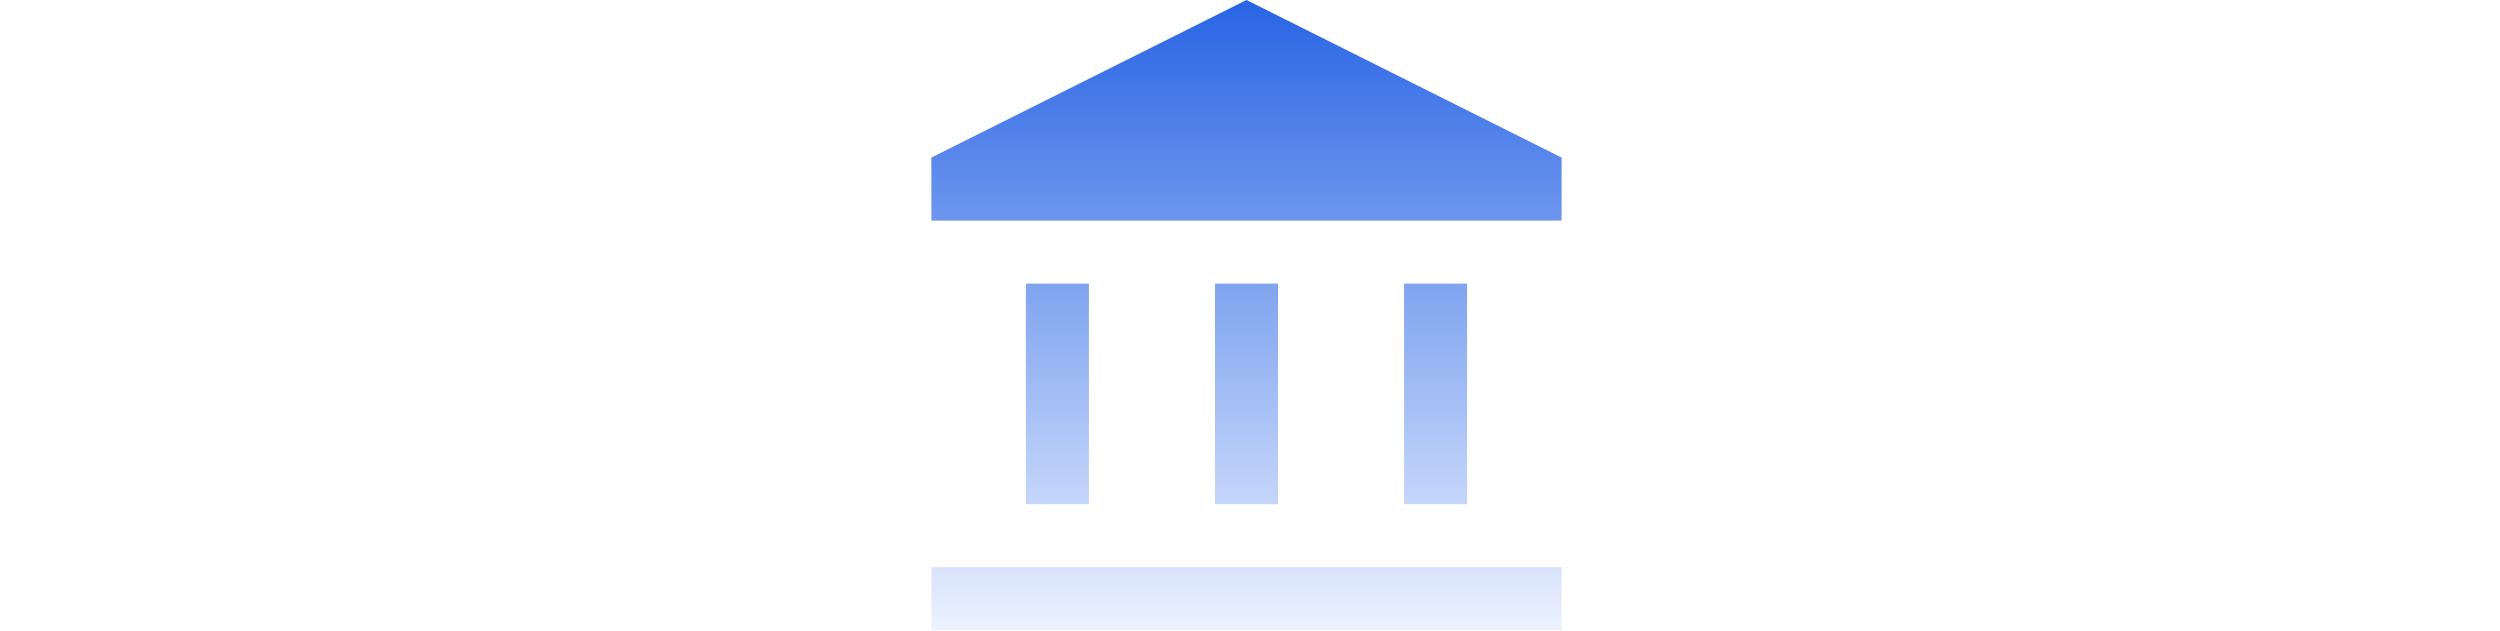
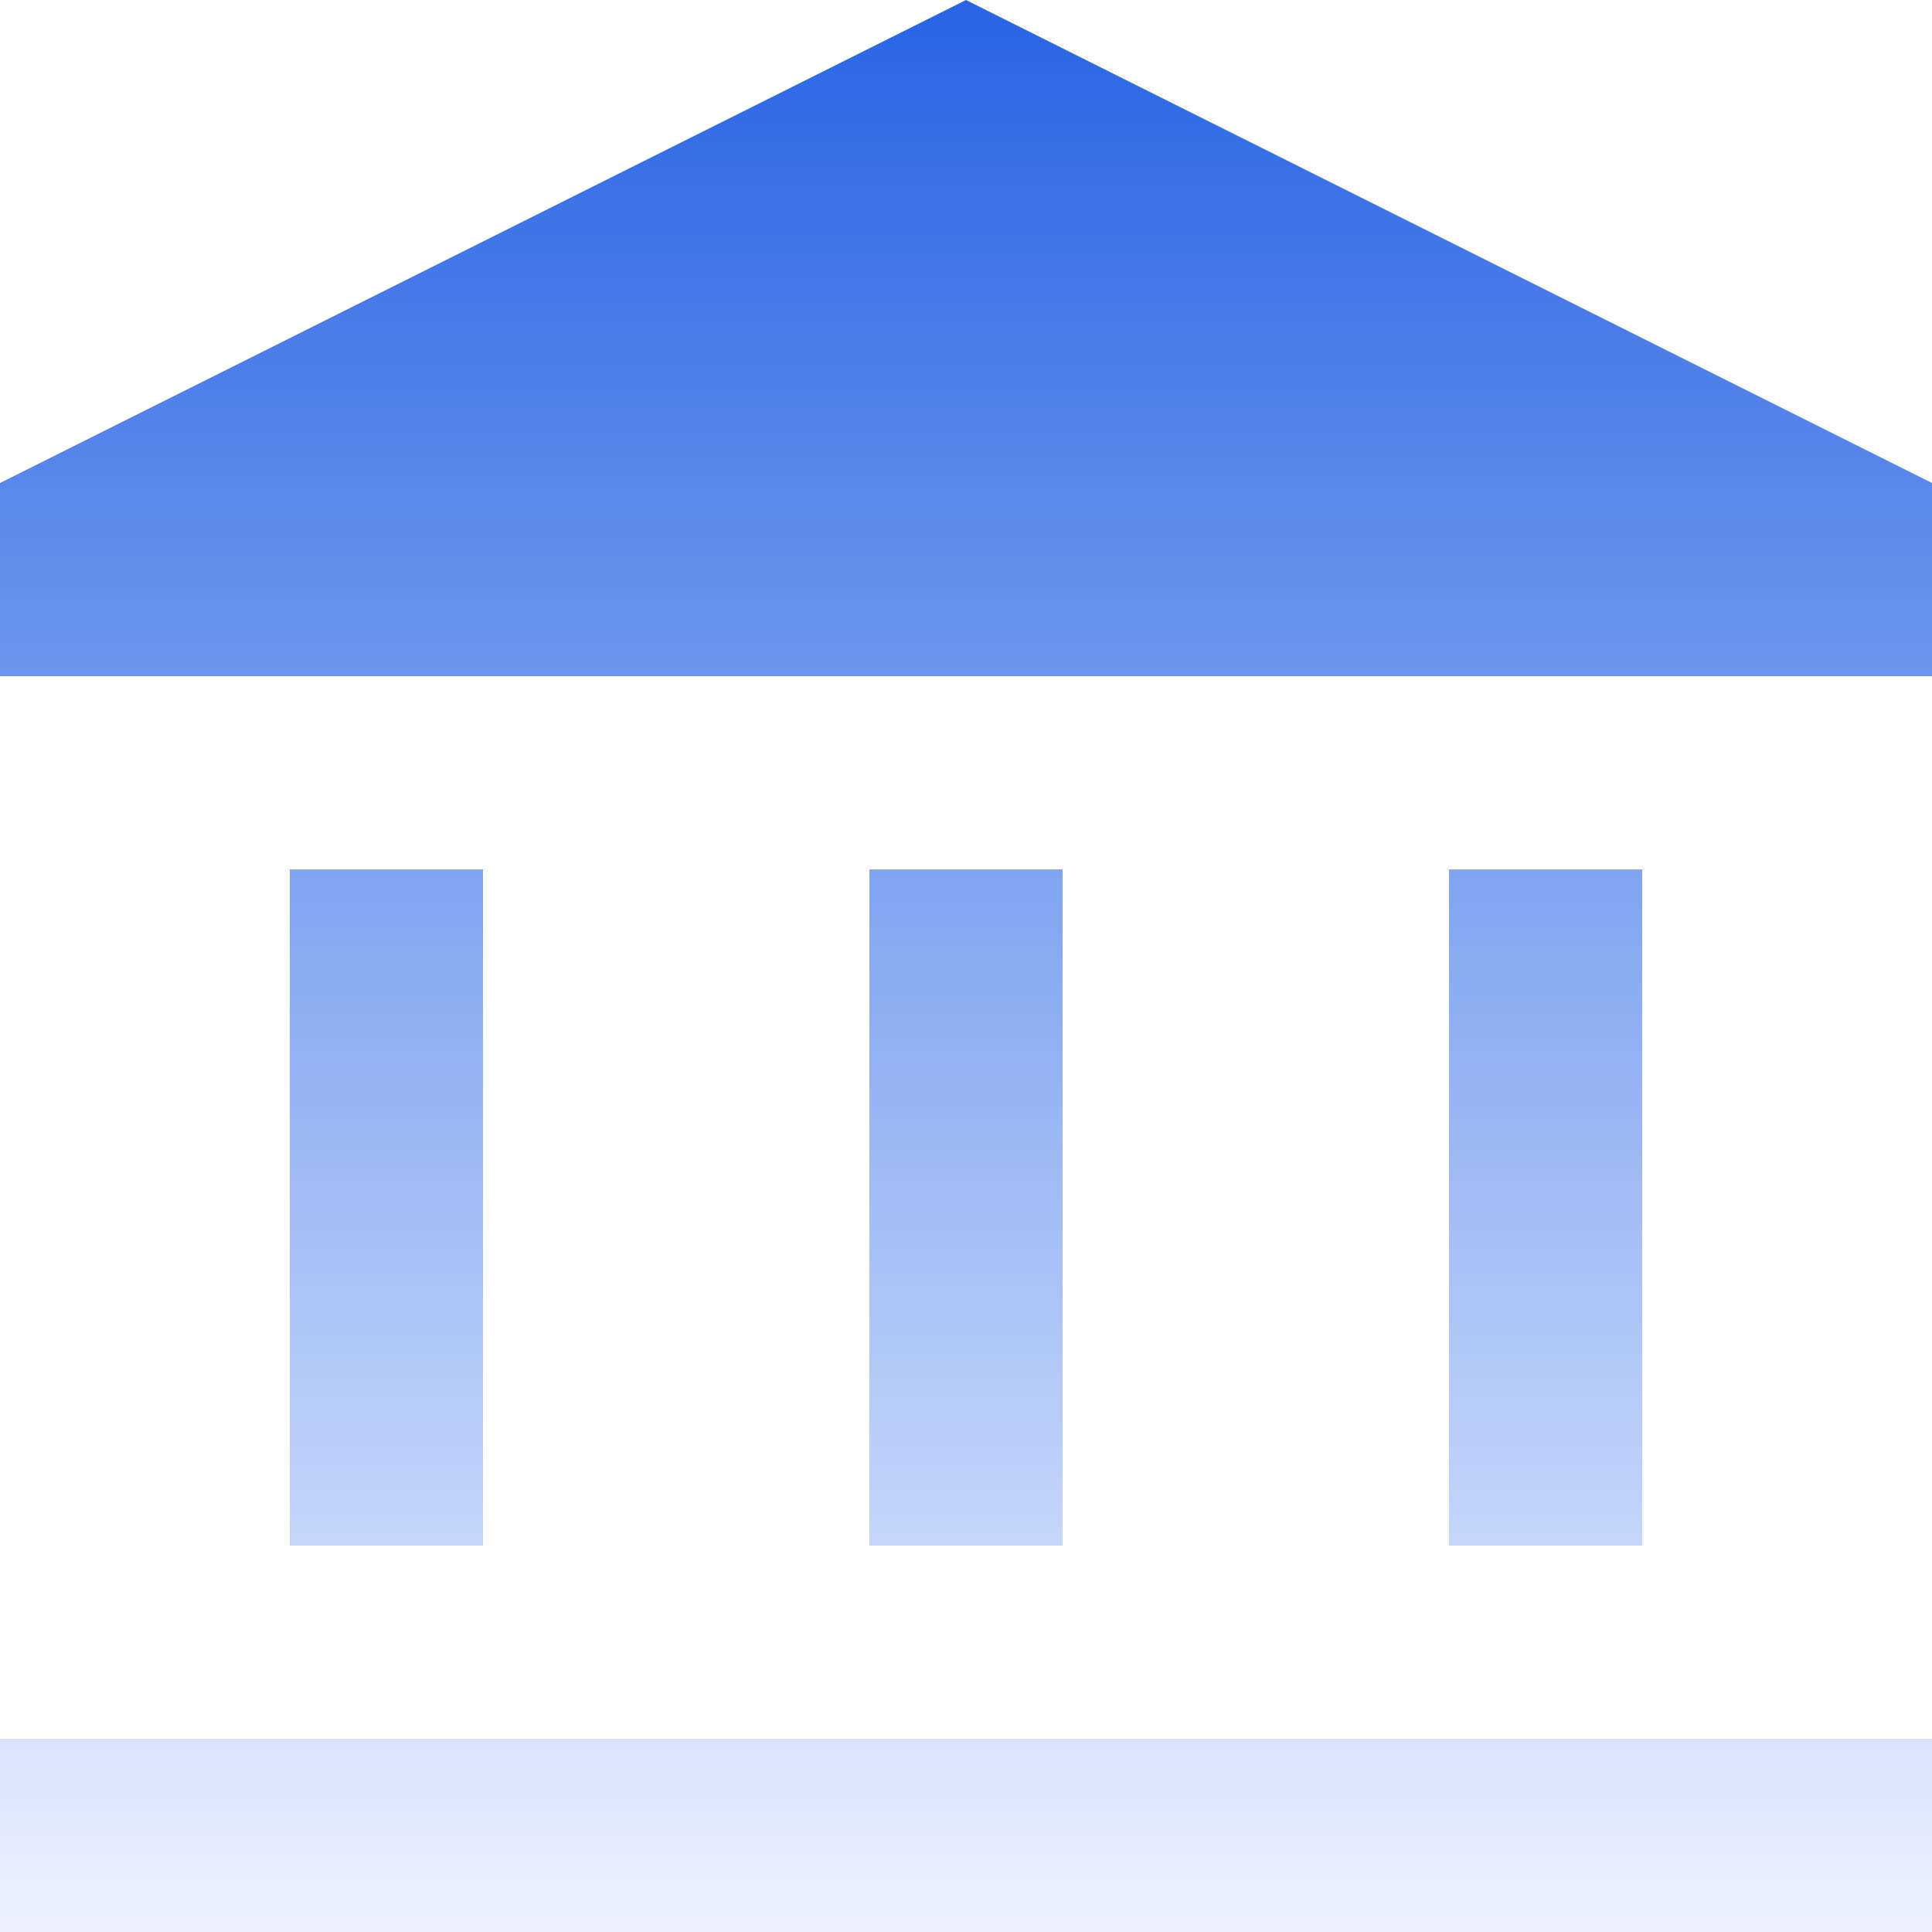
- <svg xmlns="http://www.w3.org/2000/svg" width="119" height="30" viewBox="0 0 119 30" fill="none">
-   <path d="M48.833 24V13.5H51.833V24H48.833ZM57.833 24V13.5H60.833V24H57.833ZM44.333 30V27H74.333V30H44.333ZM66.833 24V13.5H69.833V24H66.833ZM44.333 10.5V7.5L59.333 0L74.333 7.5V10.5H44.333Z" fill="url(#paint0_linear_506_3801)" />
+ <svg xmlns="http://www.w3.org/2000/svg" preserveAspectRatio="none" width="100%" height="100%" overflow="visible" style="display: block;" viewBox="0 0 30 30" fill="none">
+   <path id="Icon" d="M4.5 24V13.5H7.5V24H4.5V24M13.5 24V13.5H16.5V24H13.5V24M0 30V27H30V30H0V30M22.5 24V13.5H25.5V24H22.5V24M0 10.5V7.5L15 0L30 7.5V10.5H0V10.5" fill="url(#paint0_linear_0_7)" />
  <defs>
-     <linearGradient id="paint0_linear_506_3801" x1="59.333" y1="0" x2="59.333" y2="30" gradientUnits="userSpaceOnUse">
+     <linearGradient id="paint0_linear_0_7" x1="15" y1="0" x2="15" y2="30" gradientUnits="userSpaceOnUse">
      <stop stop-color="#2864E4" />
      <stop offset="1" stop-color="#ECF2FF" />
    </linearGradient>
  </defs>
</svg>
